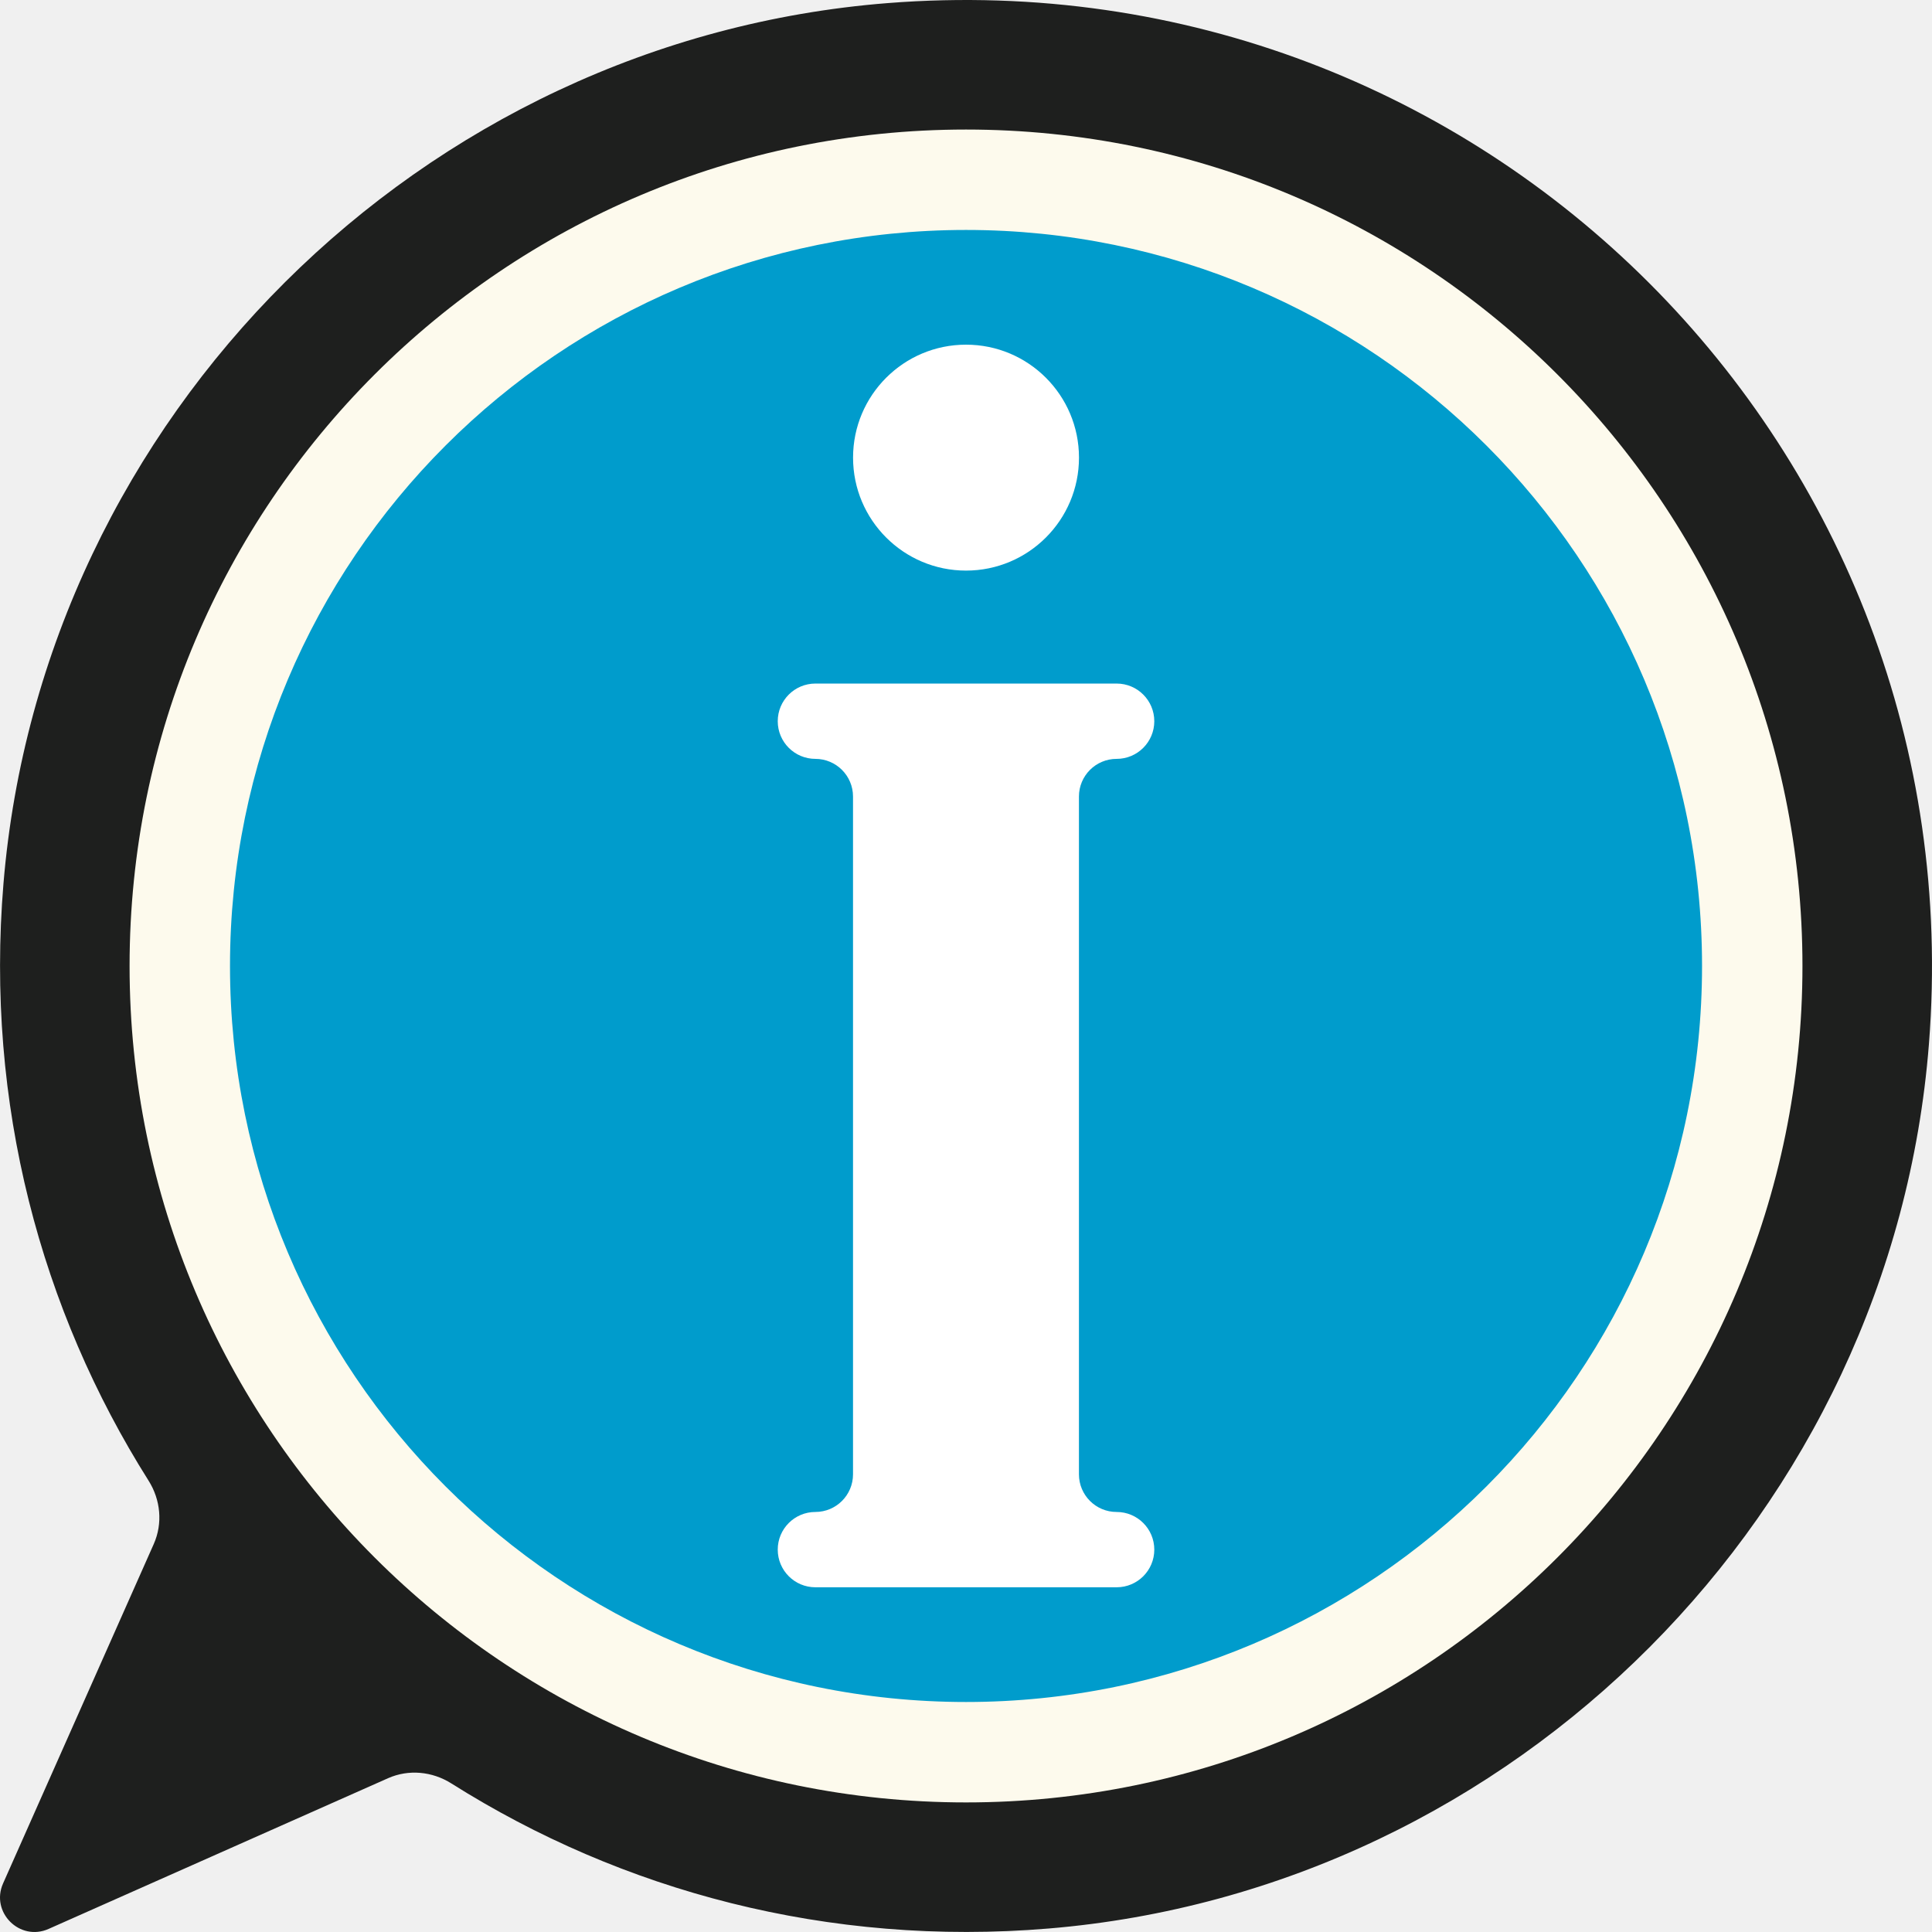
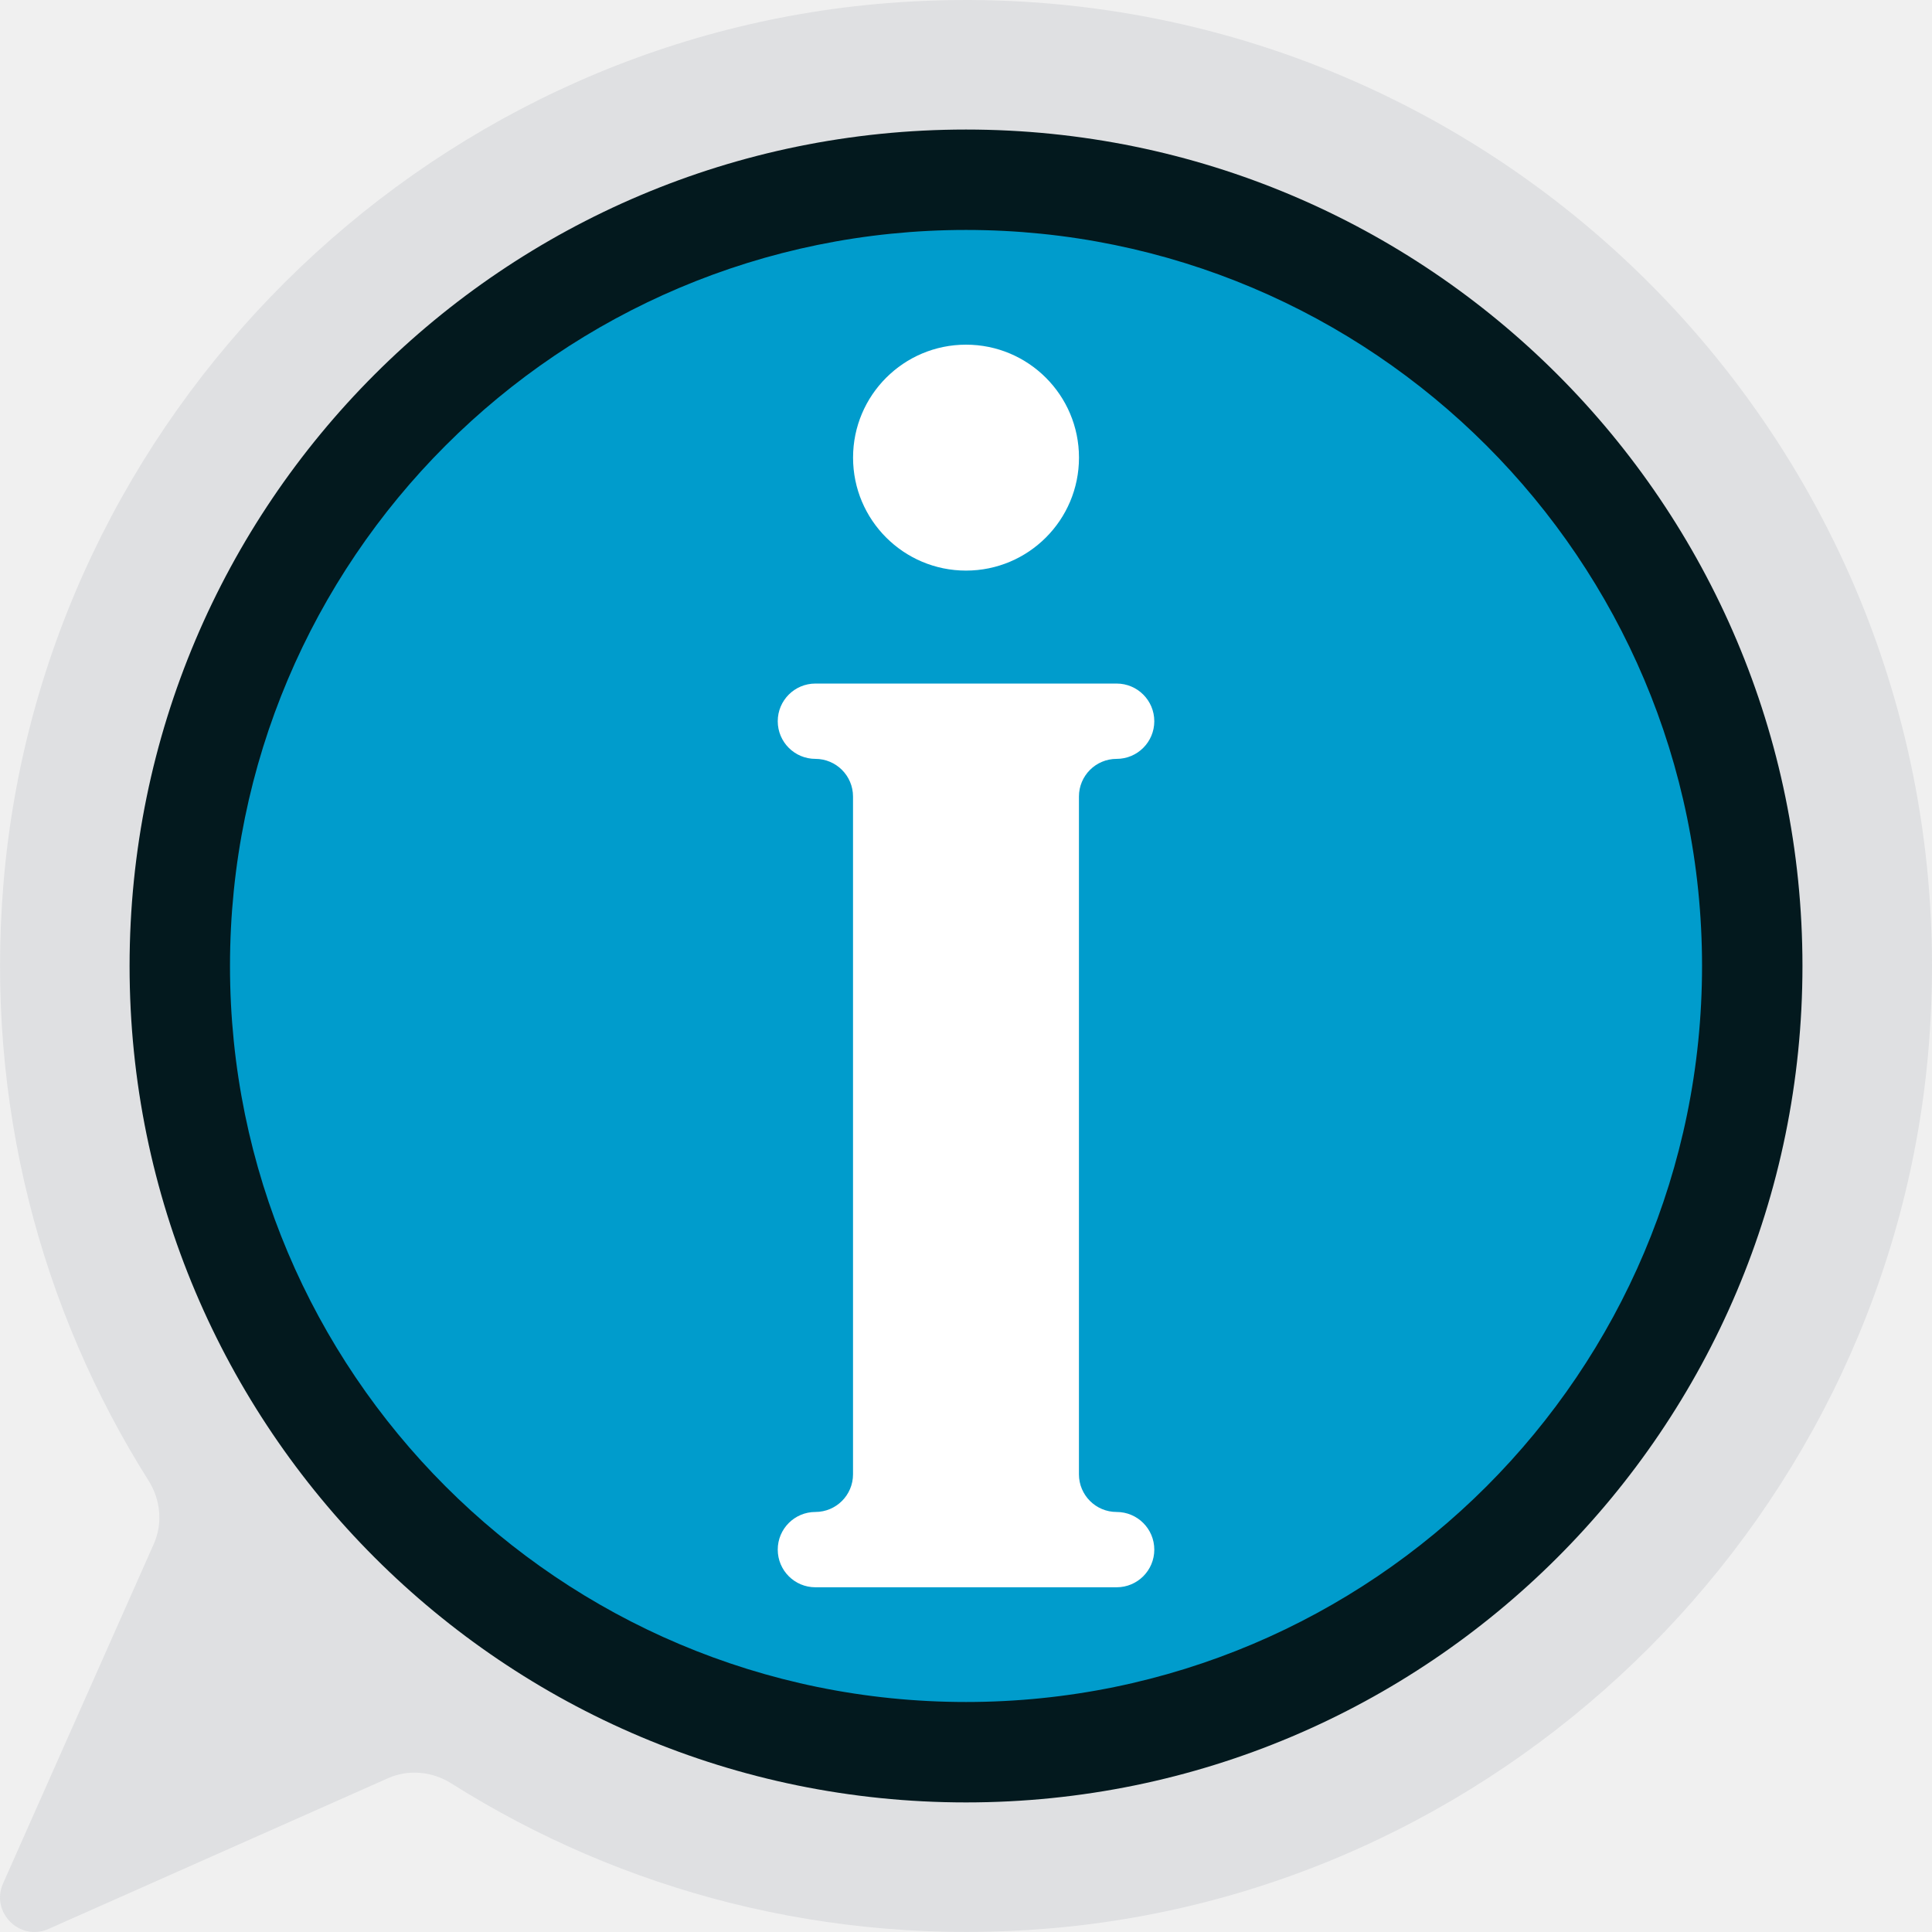
<svg xmlns="http://www.w3.org/2000/svg" version="1.0" id="Calque_1" x="0px" y="0px" viewBox="0 0 4000 4000" style="enable-background:new 0 0 4000 4000;" xml:space="preserve">
-   <path style="fill:#1e1f1e;" d="M1838.22,6.38C871.79,82.36,87.59,862.9,7.21,1828.97c-37.95,456.23,77.62,883.57,300.37,1236.54  c24.95,39.55,29.74,88.47,10.77,131.21L6.38,3899.38c-26.52,59.74,34.5,120.77,94.24,94.24l702.66-311.97  c42.75-18.98,91.66-14.2,131.21,10.77c352.96,222.73,780.27,338.3,1236.48,300.37c966.05-80.34,1746.61-864.49,1822.65-1830.89  C4090.55,929.89,3070.21-90.5,1838.22,6.38z" />
+   <path style="fill:#dfe0e2;" d="M1838.22,6.38C871.79,82.36,87.59,862.9,7.21,1828.97c-37.95,456.23,77.62,883.57,300.37,1236.54  c24.95,39.55,29.74,88.47,10.77,131.21L6.38,3899.38c-26.52,59.74,34.5,120.77,94.24,94.24l702.66-311.97  c42.75-18.98,91.66-14.2,131.21,10.77c352.96,222.73,780.27,338.3,1236.48,300.37c966.05-80.34,1746.61-864.49,1822.65-1830.89  C4090.55,929.89,3070.21-90.5,1838.22,6.38z" />
  <circle style="fill:#009CCC;" cx="2000.04" cy="1999.96" r="1724.1" />
-   <path style="fill:#fdfaed;" d="M2000.04,268.2c-956.42,0-1731.76,775.33-1731.76,1731.76s775.34,1731.76,1731.76,1731.76  S3731.8,2956.38,3731.8,1999.96S2956.46,268.2,2000.04,268.2z M2000.04,3523.8c-841.6,0-1523.86-682.25-1523.86-1523.86  S1158.44,476.09,2000.04,476.09S3523.9,1158.35,3523.9,1999.96S2841.65,3523.8,2000.04,3523.8z" />
+   <path style="fill:#03191e;" d="M2000.04,268.2c-956.42,0-1731.76,775.33-1731.76,1731.76s775.34,1731.76,1731.76,1731.76  S3731.8,2956.38,3731.8,1999.96S2956.46,268.2,2000.04,268.2z M2000.04,3523.8c-841.6,0-1523.86-682.25-1523.86-1523.86  S1158.44,476.09,2000.04,476.09S3523.9,1158.35,3523.9,1999.96S2841.65,3523.8,2000.04,3523.8z" />
  <g>
    <path style="fill:#FFFFFF;" d="M2311.88,3130.38h-0.08c-43.05,0-77.96-34.9-77.96-77.96V1649.12c0-43.05,34.9-77.96,77.96-77.96   h0.08c43.09,0,77.96-34.9,77.96-77.96c0-43.05-34.87-77.96-77.96-77.96H1688.2c-43.09,0-77.96,34.9-77.96,77.96   c0,43.05,34.87,77.96,77.96,77.96h-0.08c43.05,0,77.96,34.9,77.96,77.96v1403.29c0,43.05-34.9,77.96-77.96,77.96h0.08   c-43.09,0-77.96,34.9-77.96,77.96s34.87,77.96,77.96,77.96h623.69c43.09,0,77.96-34.9,77.96-77.96   C2389.84,3165.28,2354.97,3130.38,2311.88,3130.38z" />
    <circle style="fill:#FFFFFF;" cx="2000.05" cy="947.48" r="233.88" />
  </g>
</svg>
